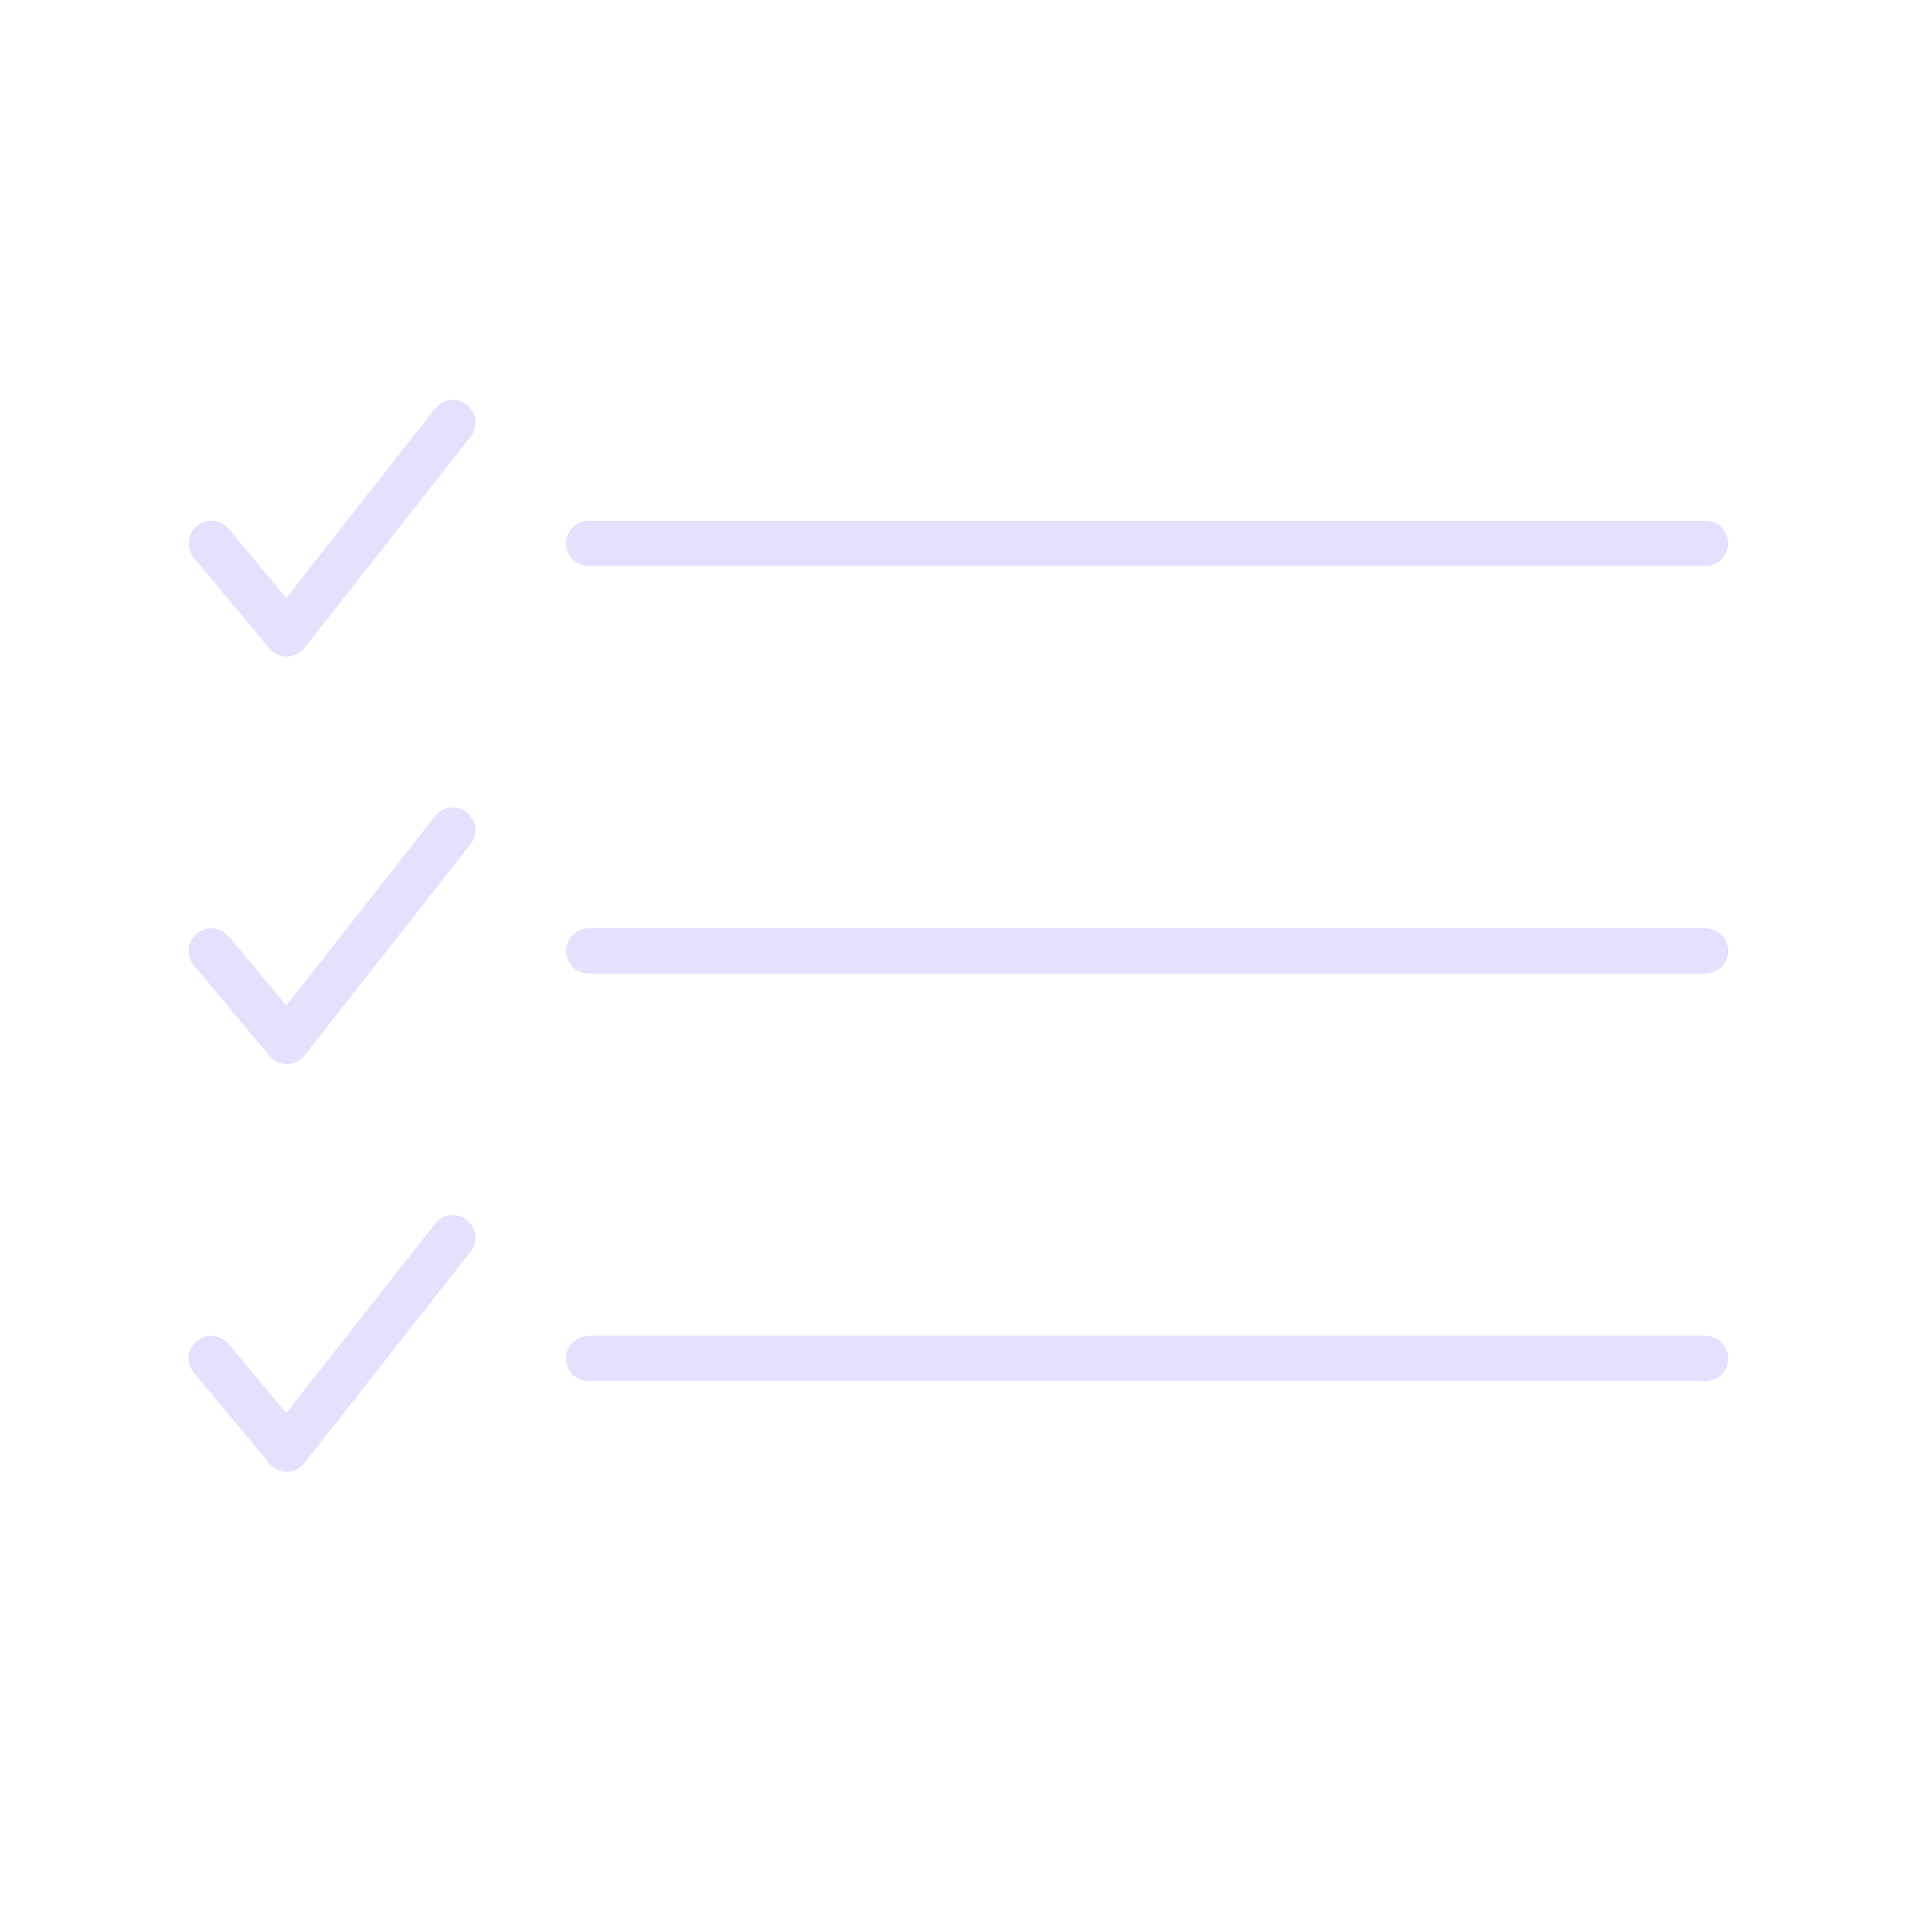
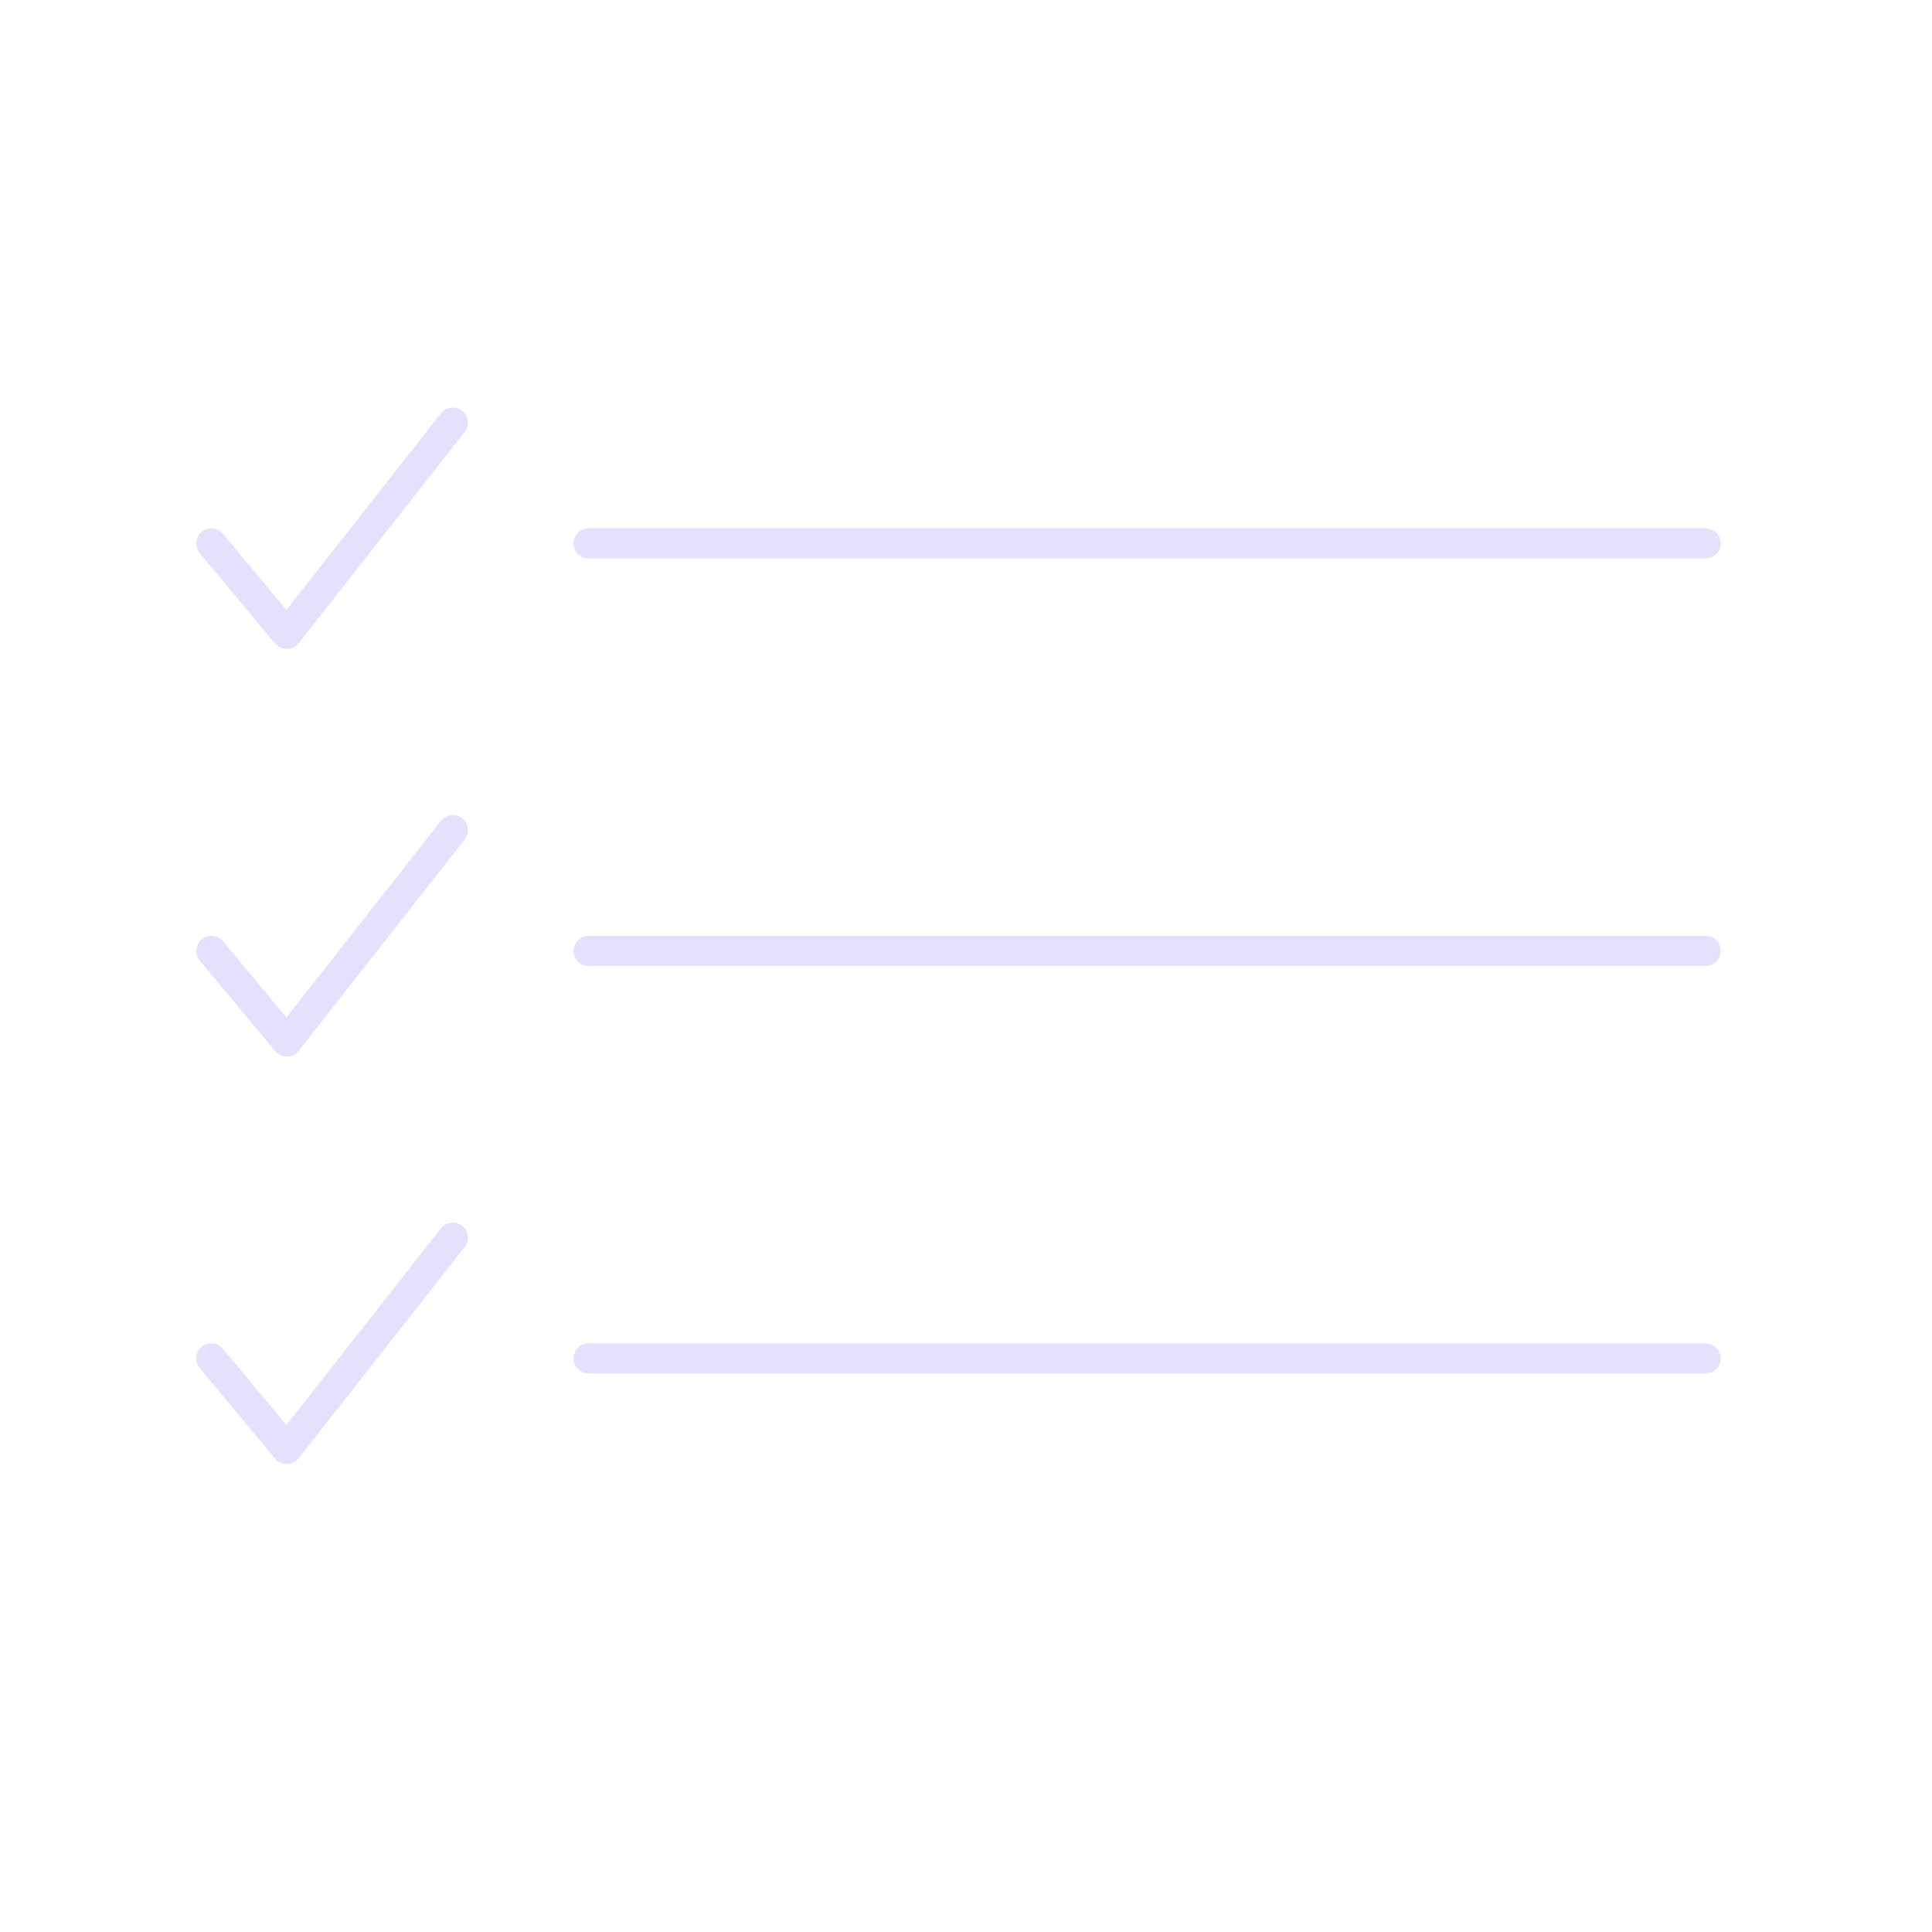
- <svg xmlns="http://www.w3.org/2000/svg" viewBox="0 0 128 128" stroke-linecap="round" stroke-linejoin="round" stroke="#E6E0FF" fill="none" stroke-width="3">
+ <svg xmlns="http://www.w3.org/2000/svg" viewBox="0 0 128 128" stroke-linecap="round" stroke-linejoin="round" stroke="#E6E0FF" fill="none" stroke-width="2">
  <path d="M113 36H39m74 27H39m74 27H39M14 36l5 6L30 28M14 63l5 6L30 55M14 90l5 6L30 82" />
</svg>
